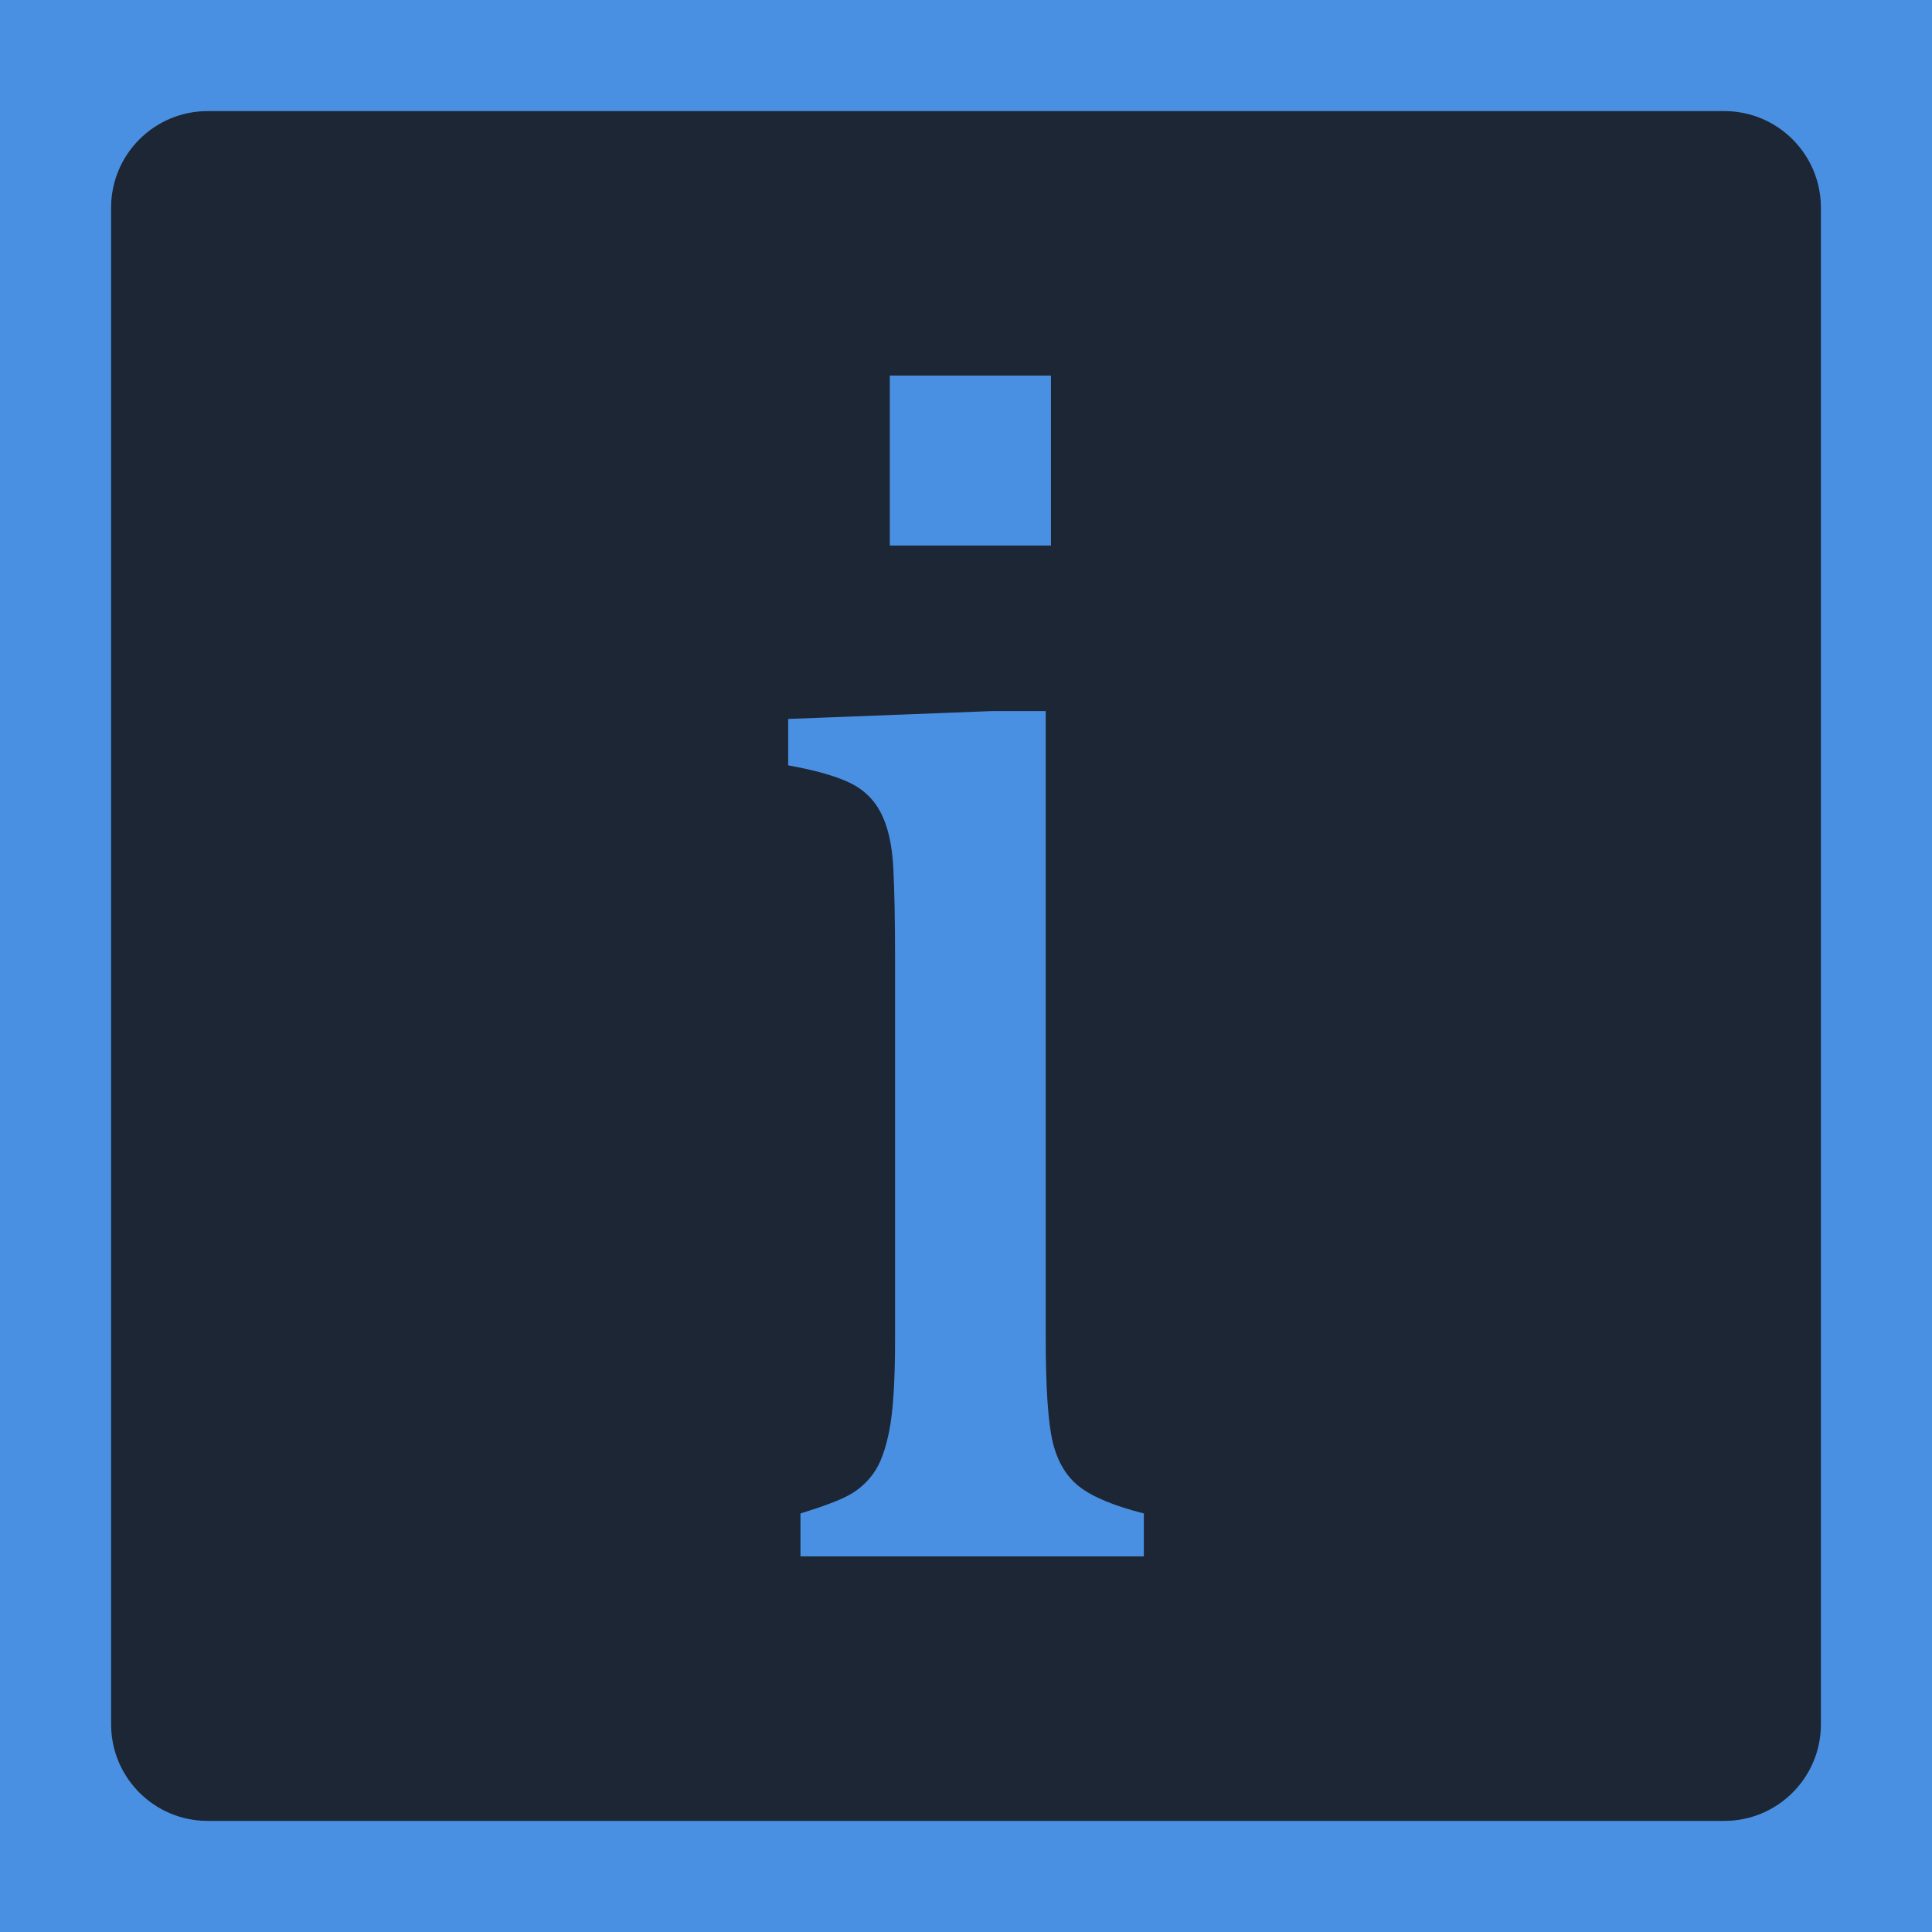
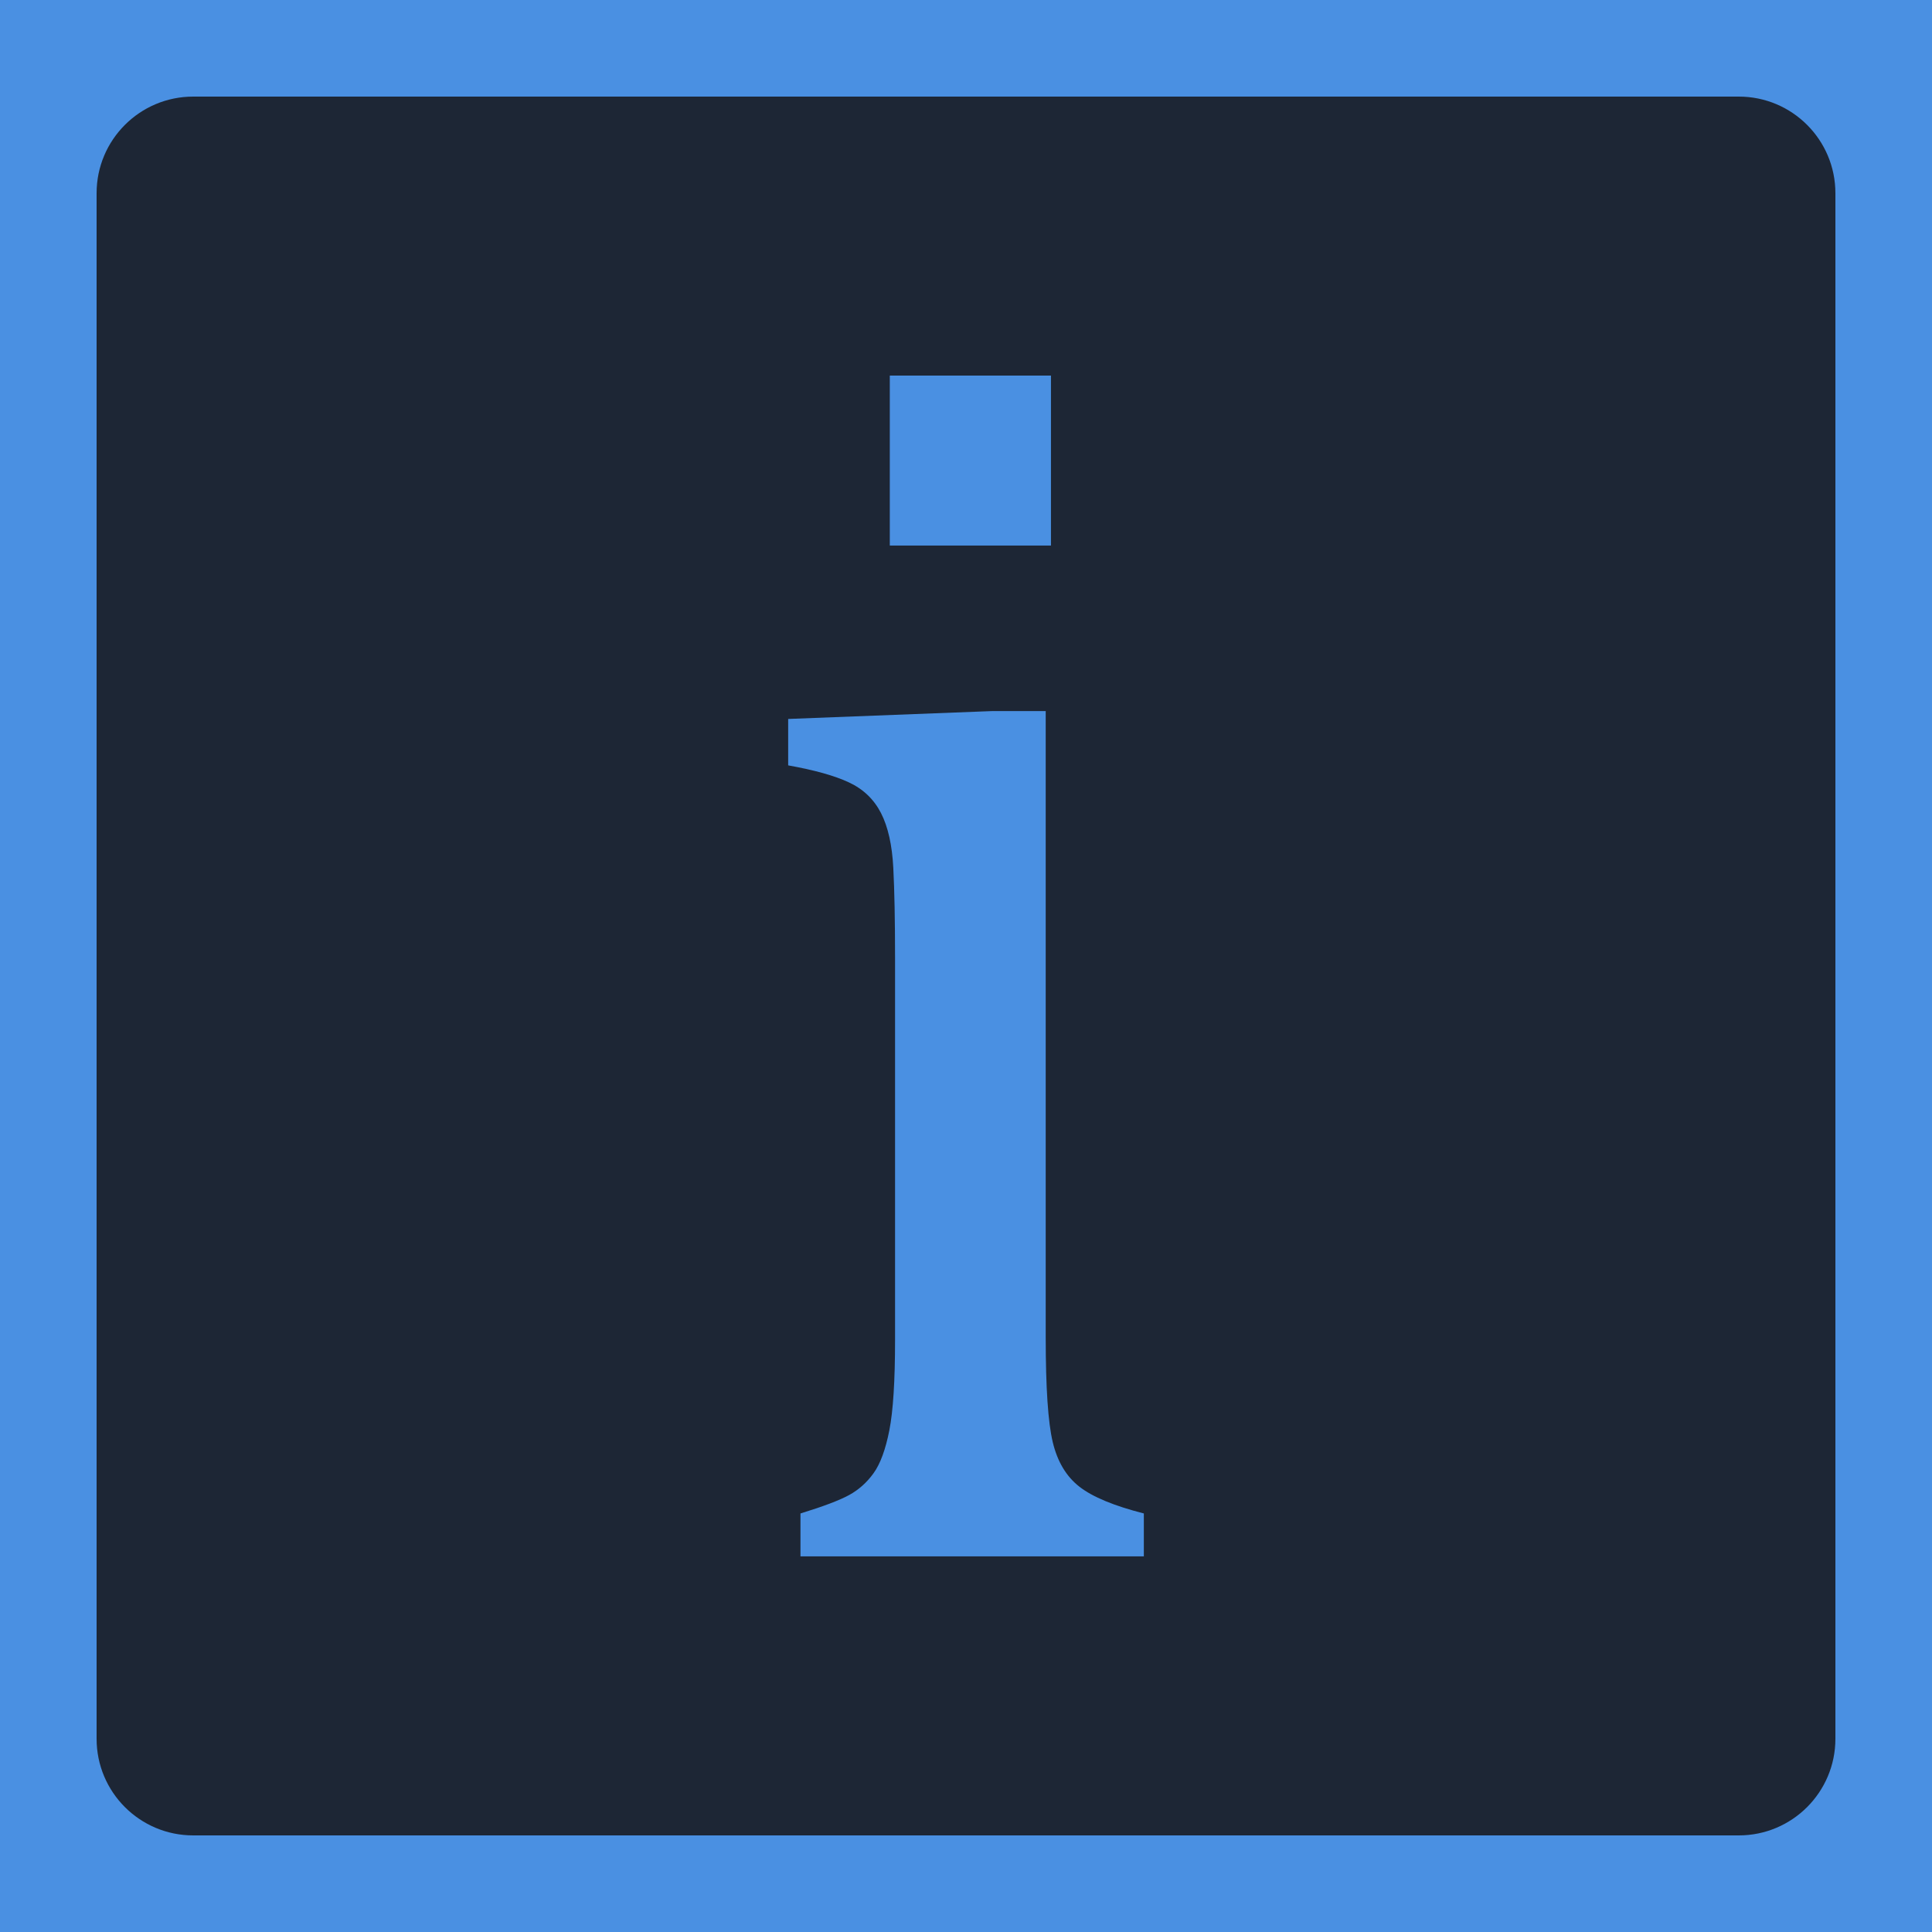
<svg xmlns="http://www.w3.org/2000/svg" id="Calque_1" version="1.1" viewBox="0 0 1000 1000">
  <defs>
    <style>
      .st0 {
-         fill: #1d2635;
+         fill: #4a90e2;
      }

      .st1 {
-         fill: #4a90e2;
+         fill: #1d2635;
      }
    </style>
  </defs>
-   <rect class="st1" width="1000" height="1000" />
-   <rect class="st0" x="57.5" y="57.5" width="885" height="885" rx="50" ry="50" />
-   <path class="st1" d="M414.31,783.37c11.79-3.63,20.18-6.8,25.16-9.52s9.22-6.5,12.7-11.34,6.2-12.24,8.16-22.22c1.96-9.97,2.95-25.54,2.95-46.7v-197.68c0-19.35-.3-34.91-.91-46.7-.61-11.79-2.72-21.23-6.35-28.34-3.63-7.1-9.14-12.39-16.55-15.87-7.4-3.48-17.91-6.42-31.51-8.84v-24.03l105.64-4.08h27.66v324.18c0,25.99,1.21,44.05,3.63,54.18s7.03,17.83,13.83,23.12,17.91,9.9,33.33,13.83v22.22h-177.73v-22.22h-.01ZM543.98,194.41v87.96h-83.42v-87.96h83.42Z" />
+   <rect class="st0" width="1000" height="1000" />
+   <rect class="st1" x="50" y="50" width="900" height="900" rx="50" ry="50" />
+   <path class="st0" d="M414.31,783.37c11.79-3.63,20.18-6.8,25.16-9.52s9.22-6.5,12.7-11.34,6.2-12.24,8.16-22.22c1.96-9.97,2.95-25.54,2.95-46.7v-197.68c0-19.35-.3-34.91-.91-46.7-.61-11.79-2.72-21.23-6.35-28.34-3.63-7.1-9.14-12.39-16.55-15.87-7.4-3.48-17.91-6.42-31.51-8.84v-24.03l105.64-4.08h27.66v324.18c0,25.99,1.21,44.05,3.63,54.18s7.03,17.83,13.83,23.12,17.91,9.9,33.33,13.83v22.22h-177.73v-22.22h-.01ZM543.98,194.41v87.96h-83.42v-87.96h83.42Z" />
</svg>
